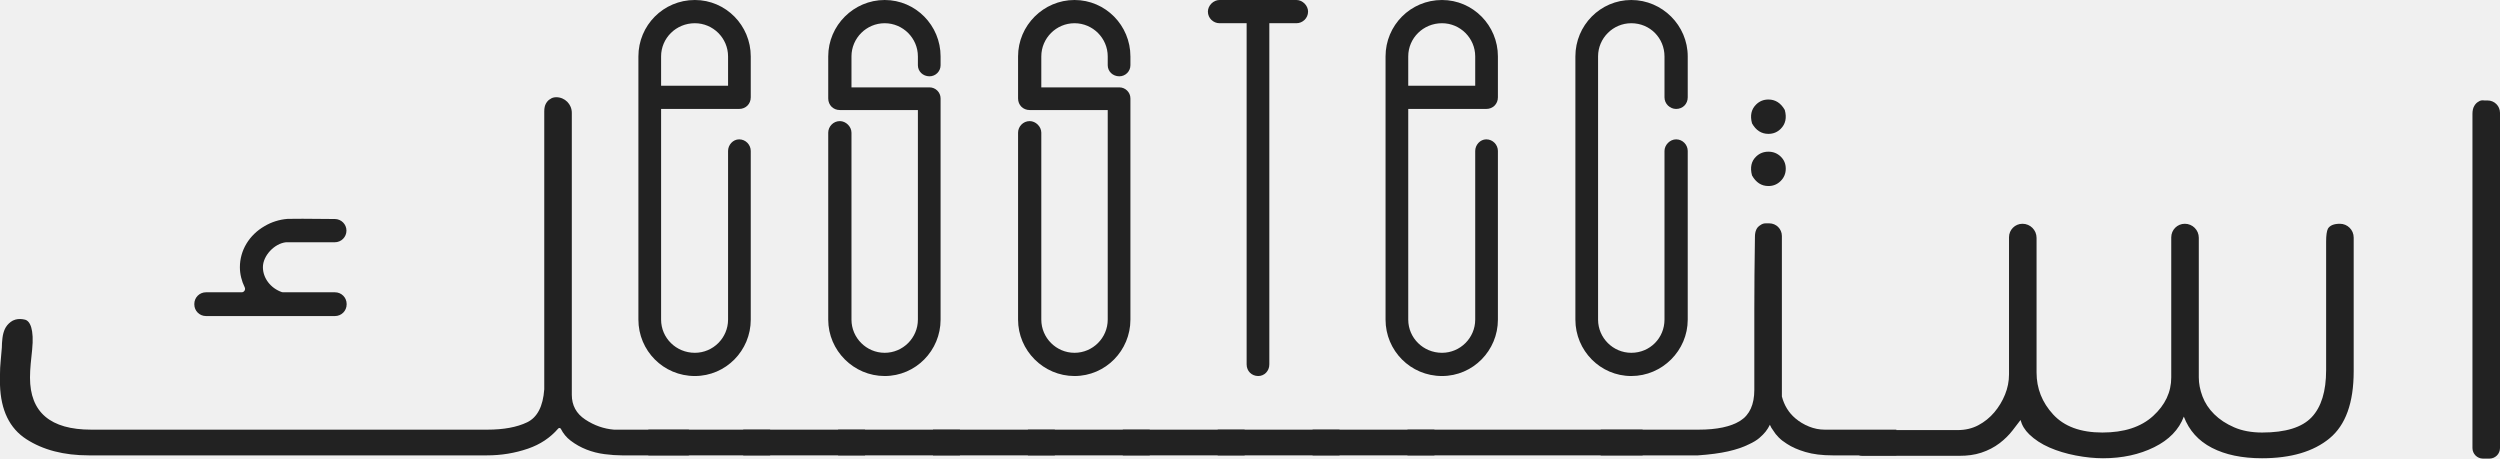
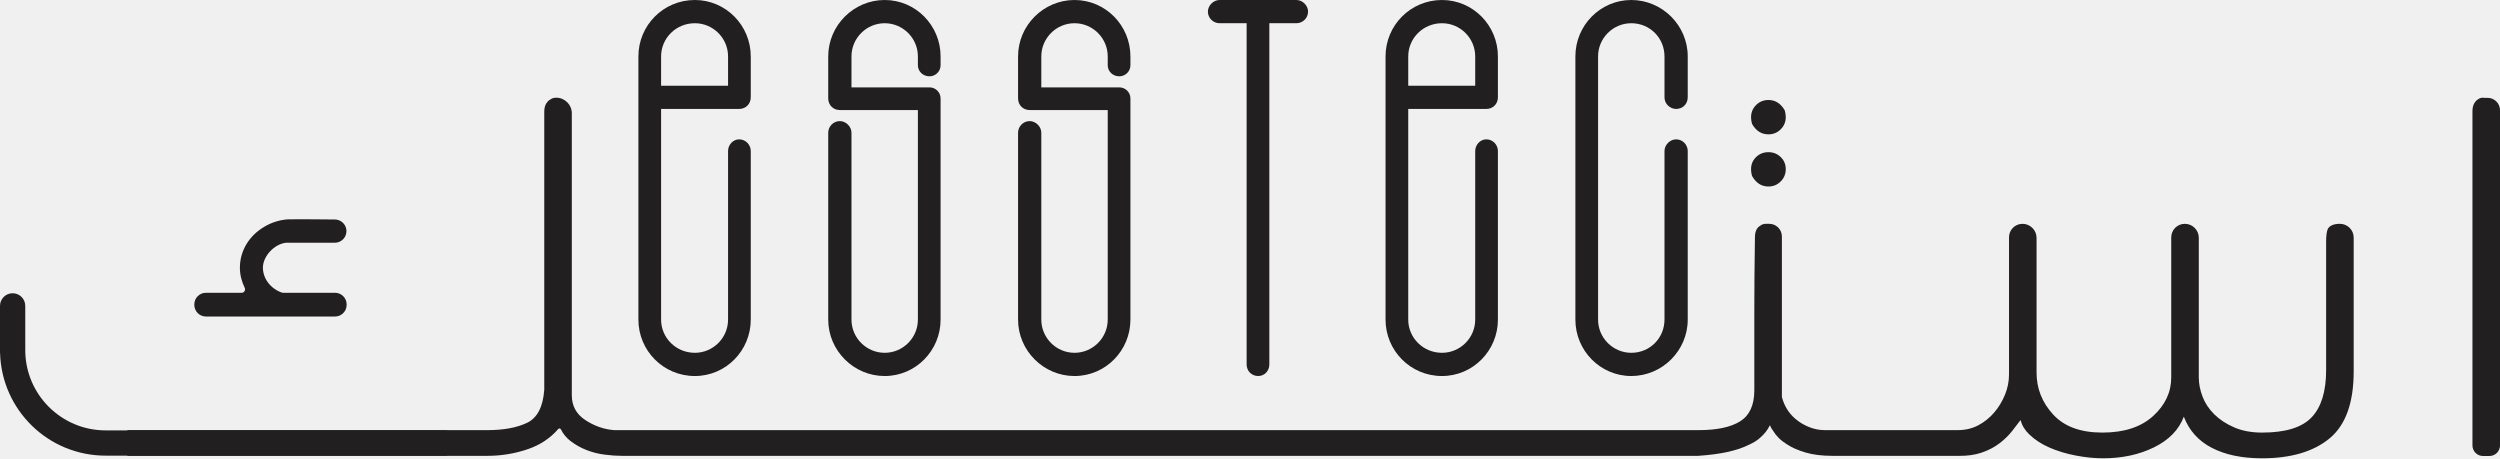
<svg xmlns="http://www.w3.org/2000/svg" width="1620" height="297" viewBox="0 0 1620 297" fill="none">
-   <g clip-path="url(#clip0_1849_1441)">
-     <path d="M486.489 36.549V63.066C486.489 67.366 483.261 70.591 478.958 70.591H428.39V207.115C428.39 218.939 438.072 228.614 450.266 228.614C462.102 228.614 471.784 218.939 471.784 207.115V97.824C471.784 93.882 475.013 90.299 478.958 90.299C483.261 90.299 486.489 93.882 486.489 97.824V207.115C486.489 227.181 470.349 243.664 450.266 243.664C429.823 243.664 413.685 227.181 413.685 207.115V36.549C413.685 16.483 429.823 0 450.266 0C470.349 0 486.489 16.483 486.489 36.549ZM471.784 36.549C471.784 24.725 462.102 15.05 450.266 15.05C438.072 15.05 428.389 24.725 428.389 36.549V55.541H471.784L471.784 36.549Z" fill="#222222" />
-     <path d="M609.499 36.549V42.282C609.499 46.224 606.27 49.449 602.326 49.449C598.023 49.449 594.794 46.224 594.794 42.282V36.549C594.794 24.725 585.112 15.05 573.276 15.05C561.44 15.05 551.758 24.725 551.758 36.549V56.616H602.326C606.271 56.616 609.499 59.84 609.499 63.782V207.115C609.499 227.181 593.359 243.664 573.276 243.664C553.192 243.664 536.694 227.181 536.694 207.115V85.999C536.694 82.058 539.923 78.474 544.226 78.474C548.171 78.474 551.757 82.058 551.757 85.999V207.115C551.757 218.939 561.441 228.614 573.276 228.614C585.11 228.614 594.794 218.939 594.794 207.115V71.308H544.226C539.923 71.308 536.694 68.082 536.694 63.782V36.549C536.694 16.483 553.192 0 573.276 0C593.359 0 609.499 16.483 609.499 36.549Z" fill="#222222" />
-     <path d="M732.511 36.549V42.282C732.511 46.224 729.282 49.449 725.337 49.449C721.034 49.449 717.806 46.224 717.806 42.282V36.549C717.806 24.725 708.123 15.05 696.288 15.05C684.452 15.05 674.769 24.725 674.769 36.549V56.616H725.337C729.282 56.616 732.511 59.84 732.511 63.782V207.115C732.511 227.181 716.371 243.664 696.287 243.664C676.204 243.664 659.706 227.181 659.706 207.115V85.999C659.706 82.058 662.935 78.474 667.238 78.474C671.182 78.474 674.769 82.058 674.769 85.999V207.115C674.769 218.939 684.453 228.614 696.287 228.614C708.122 228.614 717.806 218.939 717.806 207.115V71.308H667.238C662.935 71.308 659.706 68.082 659.706 63.782V36.549C659.706 16.483 676.204 0 696.287 0C716.371 0 732.511 16.483 732.511 36.549Z" fill="#222222" />
-     <path d="M847.63 7.525C847.63 11.825 844.044 15.05 840.098 15.05H822.525V236.139C822.525 240.439 819.298 243.664 815.353 243.664C811.049 243.664 807.821 240.439 807.821 236.139V15.05H790.248C786.303 15.05 782.716 11.825 782.716 7.525C782.716 3.583 786.303 0 790.248 0H840.098C844.044 0 847.63 3.583 847.63 7.525Z" fill="#222222" />
-     <path d="M970.642 36.549V63.066C970.642 67.366 967.413 70.591 963.111 70.591H912.543V207.115C912.543 218.939 922.225 228.614 934.419 228.614C946.255 228.614 955.937 218.939 955.937 207.115V97.824C955.937 93.882 959.166 90.299 963.111 90.299C967.414 90.299 970.642 93.882 970.642 97.824V207.115C970.642 227.181 954.502 243.664 934.419 243.664C913.976 243.664 897.837 227.181 897.837 207.115V36.549C897.837 16.483 913.976 0 934.419 0C954.502 0 970.642 16.483 970.642 36.549ZM955.937 36.549C955.937 24.725 946.255 15.05 934.419 15.05C922.225 15.05 912.542 24.725 912.542 36.549V55.541H955.937L955.937 36.549Z" fill="#222222" />
-     <path d="M1093.65 36.549V63.066C1093.65 67.366 1090.42 70.591 1086.12 70.591C1082.18 70.591 1078.59 67.365 1078.59 63.066V36.549C1078.59 24.725 1069.27 15.05 1057.07 15.05C1045.24 15.05 1035.55 24.725 1035.55 36.549V207.115C1035.55 218.939 1045.24 228.614 1057.07 228.614C1069.26 228.614 1078.59 218.939 1078.59 207.115V97.824C1078.59 93.882 1082.18 90.299 1086.12 90.299C1090.42 90.299 1093.65 93.882 1093.65 97.824V207.115C1093.65 227.181 1077.15 243.664 1057.07 243.664C1036.99 243.664 1020.85 227.181 1020.85 207.115V36.549C1020.85 16.483 1036.99 0 1057.07 0C1077.16 0 1093.65 16.483 1093.65 36.549Z" fill="#222222" />
-     <path d="M447.099 279.467V294.028C447.099 294.608 446.629 295.078 446.049 295.078H403.063C399.623 295.078 395.854 294.817 391.755 294.285C387.654 293.758 383.754 292.767 380.053 291.31C376.347 289.858 372.932 287.937 369.802 285.558C367.094 283.503 364.979 280.96 363.454 277.92C363.111 277.237 362.225 277.113 361.727 277.692C356.589 283.655 350.063 287.996 342.156 290.713C333.694 293.627 324.841 295.078 315.594 295.078H57.487C41.366 295.078 27.884 291.576 17.046 284.566C6.211 277.562 0.527 265.857 0 249.456V242.315C0 239.675 0.132 237.028 0.398 234.38C0.659 231.475 0.925 228.43 1.191 225.255C1.191 223.409 1.322 221.358 1.588 219.108C1.849 216.864 2.381 214.881 3.174 213.158C3.967 211.44 5.22 209.922 6.942 208.594C7.801 207.934 8.809 207.438 9.965 207.107C11.974 206.533 14.11 206.645 16.143 207.126C19.498 207.919 22.184 213.368 20.827 226.645C20.215 232.637 19.44 238.614 19.44 244.696C19.44 267.179 32.661 278.417 59.112 278.417H315.785C326.359 278.417 334.957 276.828 341.572 273.657C348.168 270.487 351.876 263.363 352.677 252.284C352.679 252.25 352.68 252.216 352.68 252.182V72.125C352.68 70.01 353.065 68.295 353.845 66.967C354.62 65.647 355.524 64.723 356.56 64.191C357.595 63.398 358.892 63 360.442 63C366.015 63 370.533 67.518 370.533 73.091V255.804C370.533 262.685 373.438 268.039 379.26 271.869C385.056 275.695 391.252 277.876 397.844 278.411C397.884 278.415 397.925 278.416 397.966 278.416H446.048C446.628 278.416 447.099 278.887 447.099 279.467Z" fill="#222222" />
-     <path d="M499.07 295.078H420.122V278.417H499.07V295.078Z" fill="#222222" />
-     <path d="M560.561 295.078H481.613V278.417H560.561V295.078Z" fill="#222222" />
-     <path d="M622.051 295.078H543.104V278.417H622.051V295.078Z" fill="#222222" />
-     <path d="M683.542 295.078H604.594V278.417H683.542V295.078Z" fill="#222222" />
-     <path d="M745.033 295.078H666.085V278.417H745.033V295.078Z" fill="#222222" />
-     <path d="M806.523 295.078H727.576V278.417H806.523V295.078Z" fill="#222222" />
-     <path d="M868.014 295.078H789.066V278.417H868.014V295.078Z" fill="#222222" />
-     <path d="M929.505 295.078H850.557V278.417H929.505V295.078Z" fill="#222222" />
-     <path d="M1064.41 295.078H912.048V278.417H1064.41V295.078Z" fill="#222222" />
-     <path d="M1228.84 278.417V295.079H1187.58C1180.7 295.079 1174.82 294.353 1169.93 292.896C1165.03 291.447 1161 289.66 1157.83 287.542C1155.71 286.22 1153.94 284.833 1152.52 283.376C1151.09 281.925 1149.99 280.538 1149.22 279.21C1148.18 277.89 1147.41 276.571 1146.89 275.243C1146.12 276.829 1145.21 278.286 1144.18 279.608C1143.14 280.933 1141.78 282.323 1140.1 283.771C1138.42 285.228 1136.13 286.618 1133.23 287.937C1129.53 289.792 1125.03 291.31 1119.74 292.501C1114.45 293.689 1107.97 294.552 1100.31 295.079H1037.23V278.417H1100.7C1112.6 278.417 1121.59 276.501 1127.68 272.665C1133.76 268.833 1136.8 262.151 1136.8 252.631V200.265C1136.8 186.248 1136.93 170.646 1137.2 153.452C1137.2 149.751 1138.36 147.241 1140.69 145.913C1141.72 145.12 1142.89 144.725 1144.18 144.725H1146.48C1151 144.725 1154.66 148.385 1154.66 152.899V256.915C1156.17 262.699 1159.07 267.42 1163.38 271.077C1166.02 273.327 1169 275.114 1172.31 276.434C1175.61 277.759 1178.99 278.417 1182.43 278.417H1228.84ZM1145.93 86.745C1141.4 86.745 1137.87 84.475 1135.31 79.939C1133.94 74.91 1134.82 70.841 1137.96 67.733C1140.15 65.569 1142.8 64.489 1145.93 64.489C1150.43 64.489 1153.96 66.736 1156.53 71.243C1157.93 76.29 1157.04 80.378 1153.89 83.498C1151.7 85.662 1149.05 86.745 1145.93 86.745ZM1145.93 120.549C1141.4 120.549 1137.86 118.249 1135.3 113.668C1133.94 108.546 1134.82 104.48 1137.96 101.456C1140.15 99.346 1142.8 98.293 1145.93 98.293C1149.05 98.293 1151.7 99.346 1153.89 101.456C1156.08 103.564 1157.17 106.178 1157.17 109.303C1157.17 112.425 1156.08 115.079 1153.89 117.269C1151.7 119.454 1149.05 120.549 1145.93 120.549Z" fill="#222222" />
-     <path d="M1516.26 145C1521.19 145 1525.19 148.996 1525.19 153.926V240.607C1525.19 260.977 1519.97 275.456 1509.55 284.046C1499.12 292.644 1484.54 296.94 1465.8 296.94C1452.86 296.94 1442.04 294.698 1433.33 290.196C1424.61 285.702 1418.54 278.958 1415.12 269.965C1411.94 278.431 1405.53 285.038 1395.88 289.801C1386.23 294.561 1375.18 296.94 1362.76 296.94C1357.21 296.94 1351.32 296.345 1345.11 295.155C1338.9 293.964 1333.21 292.249 1328.06 289.997C1322.9 287.755 1318.54 284.909 1314.97 281.469C1312.1 278.709 1310.21 275.606 1309.31 272.159L1304.15 278.891C1301.81 281.934 1298.99 284.71 1295.69 287.221C1292.24 289.845 1288.29 291.888 1283.85 293.351C1279.41 294.812 1274.72 295.354 1270.04 295.354H1206.71C1203.81 295.354 1201.47 293.006 1201.47 290.11V283.935C1201.47 281.04 1203.81 278.692 1206.71 278.692H1268.51C1273.53 278.692 1278.03 277.639 1282 275.518C1285.97 273.405 1289.4 270.626 1292.32 267.186C1295.22 263.753 1297.54 259.915 1299.26 255.682C1300.98 251.454 1301.84 247.092 1301.84 242.59V153.73C1301.84 148.908 1305.74 145 1310.57 145C1315.6 145 1319.69 149.084 1319.69 154.122V241.399C1319.69 251.715 1323.27 260.778 1330.45 268.575C1337.62 276.381 1348.25 280.278 1362.33 280.278C1376.41 280.278 1387.37 276.709 1395.21 269.567C1403.04 262.426 1406.97 254.096 1406.97 244.574V153.794C1406.97 148.937 1410.9 145 1415.76 145C1420.76 145 1424.82 149.055 1424.82 154.058V244.574C1424.82 248.541 1425.61 252.645 1427.21 256.873C1428.8 261.106 1431.33 264.944 1434.78 268.377C1438.24 271.817 1442.56 274.663 1447.74 276.908C1452.92 279.157 1458.97 280.278 1465.88 280.278C1481.02 280.278 1491.71 276.975 1497.96 270.36C1504.21 263.754 1507.33 253.57 1507.33 239.814V156.504C1507.33 152.537 1507.72 149.76 1508.5 148.172C1509.79 146.059 1512.38 145 1516.26 145Z" fill="#222222" />
-     <path d="M1613.15 297.176H1609C1605.22 297.176 1602.15 294.107 1602.15 290.321V73.825C1602.15 71.712 1602.53 69.995 1603.31 68.667C1604.09 67.347 1604.99 66.425 1606.03 65.891C1607.06 65.098 1608.36 64.837 1609.91 65.098H1611.98C1616.41 65.098 1620 68.688 1620 73.117V290.321C1620 294.107 1616.93 297.176 1613.15 297.176Z" fill="#222222" />
-     <path d="M217.09 189.409H183.389C183.119 189.409 182.847 189.366 182.592 189.276C175.338 186.717 170.364 180.223 170.364 173.135C170.364 165.723 177.764 157.788 185.37 156.98H216.974C221.133 156.98 224.504 153.608 224.504 149.449C224.504 145.327 221.169 141.971 217.047 141.919C197.143 141.666 190.694 141.769 187.883 141.816L186.635 141.832C186.496 141.832 186.359 141.837 186.22 141.847C181.018 142.258 175.891 143.885 171.449 146.525C161.43 152.313 155.448 162.262 155.448 173.135C155.448 177.557 156.529 182.02 158.56 186.161C159.295 187.661 158.247 189.409 156.576 189.409H133.447C129.289 189.409 125.917 192.781 125.917 196.94V197.264C125.917 201.423 129.289 204.795 133.447 204.795H217.09C221.249 204.795 224.621 201.423 224.621 197.264V196.94C224.621 192.781 221.249 189.409 217.09 189.409Z" fill="#222222" />
+   <g clip-path="url(#clip0_1939_122)">
+     <path d="M450.266 243.663C470.349 243.663 486.489 227.18 486.489 207.115V97.824C486.489 93.882 483.26 90.298 478.958 90.298C475.013 90.298 471.784 93.882 471.784 97.824V207.115C471.784 218.939 462.101 228.614 450.266 228.614C438.072 228.614 428.39 218.939 428.39 207.115V70.591H478.957C483.26 70.591 486.489 67.366 486.489 63.066V36.549C486.489 16.483 470.349 0 450.266 0C429.823 0 413.684 16.483 413.684 36.549V207.115C413.684 227.18 429.823 243.663 450.266 243.663ZM428.39 36.549C428.39 24.724 438.072 15.05 450.266 15.05C462.102 15.05 471.784 24.724 471.784 36.549V55.541H428.39L428.39 36.549Z" fill="#221F20" />
+     <path d="M573.276 243.663C593.359 243.663 609.499 227.18 609.499 207.115V63.782C609.499 59.84 606.271 56.616 602.326 56.616H551.758V36.549C551.758 24.724 561.442 15.05 573.276 15.05C585.11 15.05 594.794 24.724 594.794 36.549V42.282C594.794 46.224 598.023 49.449 602.326 49.449C606.271 49.449 609.499 46.224 609.499 42.282V36.549C609.499 16.483 593.36 0 573.276 0C553.192 0 536.695 16.483 536.695 36.549V63.782C536.695 68.083 539.923 71.307 544.226 71.307H594.794V207.115C594.794 218.939 585.112 228.614 573.276 228.614C561.44 228.614 551.758 218.939 551.758 207.115V85.999C551.758 82.057 548.171 78.474 544.226 78.474C539.923 78.474 536.695 82.057 536.695 85.999V207.115C536.695 227.18 553.192 243.663 573.276 243.663Z" fill="#221F20" />
+     <path d="M696.287 243.663C716.371 243.663 732.511 227.18 732.511 207.115V63.782C732.511 59.84 729.282 56.616 725.337 56.616H674.769V36.549C674.769 24.724 684.453 15.05 696.287 15.05C708.121 15.05 717.806 24.724 717.806 36.549V42.282C717.806 46.224 721.034 49.449 725.337 49.449C729.282 49.449 732.511 46.224 732.511 42.282V36.549C732.511 16.483 716.371 0 696.287 0C676.204 0 659.706 16.483 659.706 36.549V63.782C659.706 68.083 662.935 71.307 667.237 71.307H717.806V207.115C717.806 218.939 708.123 228.614 696.287 228.614C684.451 228.614 674.769 218.939 674.769 207.115V85.999C674.769 82.057 671.183 78.474 667.237 78.474C662.935 78.474 659.706 82.057 659.706 85.999V207.115C659.706 227.18 676.204 243.663 696.287 243.663Z" fill="#221F20" />
+     <path d="M790.247 15.05H807.821V236.139C807.821 240.439 811.048 243.663 815.352 243.663C819.297 243.663 822.525 240.439 822.525 236.139V15.05H840.098C844.044 15.05 847.63 11.825 847.63 7.525C847.63 3.583 844.044 0 840.098 0H790.247C786.303 0 782.716 3.583 782.716 7.525C782.716 11.825 786.303 15.05 790.247 15.05Z" fill="#221F20" />
+     <path d="M934.419 243.663C954.502 243.663 970.642 227.18 970.642 207.115V97.824C970.642 93.882 967.413 90.298 963.11 90.298C959.166 90.298 955.937 93.882 955.937 97.824V207.115C955.937 218.939 946.255 228.614 934.419 228.614C922.225 228.614 912.542 218.939 912.542 207.115V70.591H963.11C967.413 70.591 970.642 67.366 970.642 63.066V36.549C970.642 16.483 954.502 0 934.419 0C913.976 0 897.837 16.483 897.837 36.549V207.115C897.837 227.18 913.976 243.663 934.419 243.663ZM912.543 36.549C912.543 24.724 922.225 15.05 934.419 15.05C946.255 15.05 955.937 24.724 955.937 36.549V55.541H912.543L912.543 36.549Z" fill="#221F20" />
+     <path d="M1057.07 243.663C1077.15 243.663 1093.65 227.18 1093.65 207.115V97.824C1093.65 93.882 1090.42 90.298 1086.12 90.298C1082.18 90.298 1078.59 93.882 1078.59 97.824V207.115C1078.59 218.939 1069.26 228.614 1057.07 228.614C1045.23 228.614 1035.55 218.939 1035.55 207.115V36.549C1035.55 24.724 1045.23 15.05 1057.07 15.05C1069.26 15.05 1078.59 24.724 1078.59 36.549V63.066C1078.59 67.366 1082.18 70.591 1086.12 70.591C1090.42 70.591 1093.65 67.366 1093.65 63.066V36.549C1093.65 16.483 1077.15 0 1057.07 0C1036.99 0 1020.85 16.483 1020.85 36.549V207.115C1020.85 227.18 1036.99 243.663 1057.07 243.663Z" fill="#221F20" />
+     <path d="M1145.93 120.858C1149.05 120.858 1151.7 119.763 1153.89 117.579C1156.08 115.389 1157.17 112.735 1157.17 109.613C1157.17 106.488 1156.08 103.873 1153.89 101.766C1151.7 99.656 1149.05 98.603 1145.93 98.603C1142.8 98.603 1140.15 99.656 1137.96 101.766C1134.82 104.789 1133.94 108.855 1135.3 113.977C1137.86 118.559 1141.4 120.858 1145.93 120.858Z" fill="#221F20" />
+     <path d="M1145.93 87.055C1149.05 87.055 1151.7 85.972 1153.89 83.808C1157.04 80.688 1157.93 76.6 1156.53 71.553C1153.96 67.046 1150.43 64.799 1145.93 64.799C1142.8 64.799 1140.15 65.879 1137.96 68.043C1134.82 71.151 1133.94 75.22 1135.31 80.249C1137.87 84.785 1141.4 87.055 1145.93 87.055Z" fill="#221F20" />
+     <path d="M1611.98 63.409H1609.91C1608.36 63.148 1607.06 63.409 1606.03 64.202C1604.99 64.736 1604.09 65.658 1603.31 66.978C1602.53 68.306 1602.15 70.023 1602.15 72.136V288.633C1602.15 292.418 1605.22 295.487 1609 295.487H1613.15C1616.93 295.487 1620 292.418 1620 288.633V71.428C1620 66.999 1616.41 63.409 1611.98 63.409Z" fill="#221F20" />
+     <path d="M133.448 205.105H217.091C221.25 205.105 224.621 201.734 224.621 197.575V197.25C224.621 193.091 221.25 189.72 217.091 189.72H183.39C183.12 189.72 182.847 189.677 182.592 189.587C175.339 187.027 170.364 180.533 170.364 173.446C170.364 166.033 177.764 158.099 185.37 157.29H216.974C221.133 157.29 224.504 153.919 224.504 149.76C224.504 145.638 221.169 142.281 217.048 142.229C197.143 141.977 190.694 142.079 187.883 142.127L186.636 142.142C186.496 142.142 186.359 142.148 186.22 142.158C181.018 142.569 175.892 144.196 171.449 146.835C161.431 152.623 155.449 162.572 155.449 173.446C155.449 177.867 156.529 182.331 158.56 186.471C159.296 187.971 158.247 189.72 156.577 189.72H133.448C129.289 189.72 125.917 193.091 125.917 197.25V197.575C125.917 201.734 129.289 205.105 133.448 205.105Z" fill="#221F20" />
+     <path d="M1516.26 145.035C1512.38 145.035 1509.79 146.094 1508.5 148.207C1507.72 149.795 1507.33 152.571 1507.33 156.539V239.849C1507.33 253.604 1504.21 263.788 1497.96 270.395C1491.71 277.009 1481.02 280.313 1465.88 280.313C1458.97 280.313 1452.92 279.192 1447.74 276.942C1442.56 274.698 1438.24 271.851 1434.78 268.411C1431.33 264.979 1428.8 261.141 1427.21 256.908C1425.61 252.679 1424.82 248.575 1424.82 244.609V154.092C1424.82 149.09 1420.76 145.035 1415.76 145.035C1410.9 145.035 1406.96 148.972 1406.96 153.829V244.609C1406.96 254.131 1403.04 262.46 1395.21 269.602C1387.37 276.743 1376.41 280.313 1362.33 280.313C1348.25 280.313 1337.62 276.415 1330.45 268.61C1323.27 260.813 1319.69 251.75 1319.69 241.434V154.157C1319.69 149.119 1315.6 145.035 1310.57 145.035C1305.74 145.035 1301.84 148.943 1301.84 153.764V242.625C1301.84 247.127 1300.98 251.489 1299.26 255.717C1297.54 259.951 1295.22 263.788 1292.32 267.221C1289.4 270.661 1285.97 273.44 1282 275.553C1278.03 277.673 1273.53 278.727 1268.51 278.727H1182.43C1178.99 278.727 1175.61 278.069 1172.31 276.743C1169 275.423 1166.02 273.636 1163.38 271.387C1159.07 267.729 1156.18 263.009 1154.66 257.225L1154.66 153.209C1154.66 148.695 1151 145.035 1146.48 145.035H1144.18C1142.89 145.035 1141.72 145.43 1140.69 146.223C1138.36 147.55 1137.2 150.061 1137.2 153.762C1136.93 170.956 1136.8 186.558 1136.8 200.575V252.941C1136.8 262.461 1133.76 269.143 1127.68 272.975C1121.59 276.811 1112.6 278.727 1100.7 278.727H397.966C397.925 278.727 397.884 278.726 397.844 278.722C391.252 278.187 385.056 276.006 379.26 272.18C373.438 268.35 370.533 262.995 370.533 256.115V73.402C370.533 67.829 366.015 63.311 360.442 63.311C358.892 63.311 357.596 63.709 356.56 64.501C355.525 65.034 354.621 65.958 353.846 67.278C353.066 68.606 352.681 70.321 352.681 72.436V252.493C352.681 252.527 352.68 252.562 352.677 252.595C351.877 263.674 348.169 270.798 341.572 273.967C334.958 277.139 326.36 278.727 315.786 278.727H82.519V295.389H315.595C324.841 295.389 333.695 293.937 342.156 291.024C350.063 288.307 356.59 283.966 361.727 278.003C362.226 277.424 363.111 277.548 363.454 278.231C364.979 281.271 367.094 283.815 369.802 285.869C372.932 288.248 376.346 290.169 380.053 291.621C383.754 293.078 387.654 294.069 391.756 294.596C395.854 295.128 399.623 295.389 403.063 295.389H1100.31C1107.97 294.862 1114.45 294 1119.74 292.811C1125.03 291.621 1129.53 290.102 1133.23 288.247C1136.13 286.928 1138.42 285.538 1140.1 284.082C1141.78 282.632 1143.14 281.243 1144.18 279.918C1145.21 278.596 1146.11 277.139 1146.9 275.553C1147.41 276.881 1148.18 278.201 1149.22 279.52C1149.99 280.848 1151.09 282.235 1152.52 283.687C1153.94 285.143 1155.71 286.53 1157.83 287.852C1161 289.97 1165.03 291.757 1169.93 293.207C1174.82 294.663 1180.7 295.389 1187.58 295.389H1270.04C1274.72 295.389 1279.41 294.847 1283.85 293.386C1288.29 291.924 1292.24 289.88 1295.69 287.256C1298.99 284.745 1301.81 281.969 1304.15 278.926L1309.31 272.193C1310.21 275.641 1312.1 278.744 1314.97 281.504C1318.54 284.944 1322.9 287.79 1328.06 290.032C1333.21 292.285 1338.9 294 1345.11 295.19C1351.32 296.381 1357.21 296.974 1362.76 296.974C1375.18 296.974 1386.23 294.596 1395.88 289.836C1405.53 285.073 1411.94 278.466 1415.12 270C1418.54 278.993 1424.61 285.737 1433.33 290.231C1442.04 294.733 1452.86 296.974 1465.8 296.974C1484.54 296.974 1499.12 292.679 1509.55 284.081C1519.97 275.491 1525.19 261.012 1525.19 240.642V153.961C1525.19 149.031 1521.19 145.035 1516.26 145.035Z" fill="#221F20" />
+     <path d="M68.379 278.883C39.701 278.883 16.369 255.551 16.369 226.873V198.207C16.369 193.687 12.704 190.022 8.184 190.022C3.664 190.022 0 193.687 0 198.207V228.768H0.048C1.054 265.654 31.25 295.252 68.379 295.252H289.701V278.883H68.379Z" fill="#221F20" />
  </g>
  <defs>
-     <clipPath id="clip0_1849_1441">
+     <clipPath id="clip0_1939_122">
      <rect width="1620" height="296.975" fill="white" />
    </clipPath>
  </defs>
</svg>
